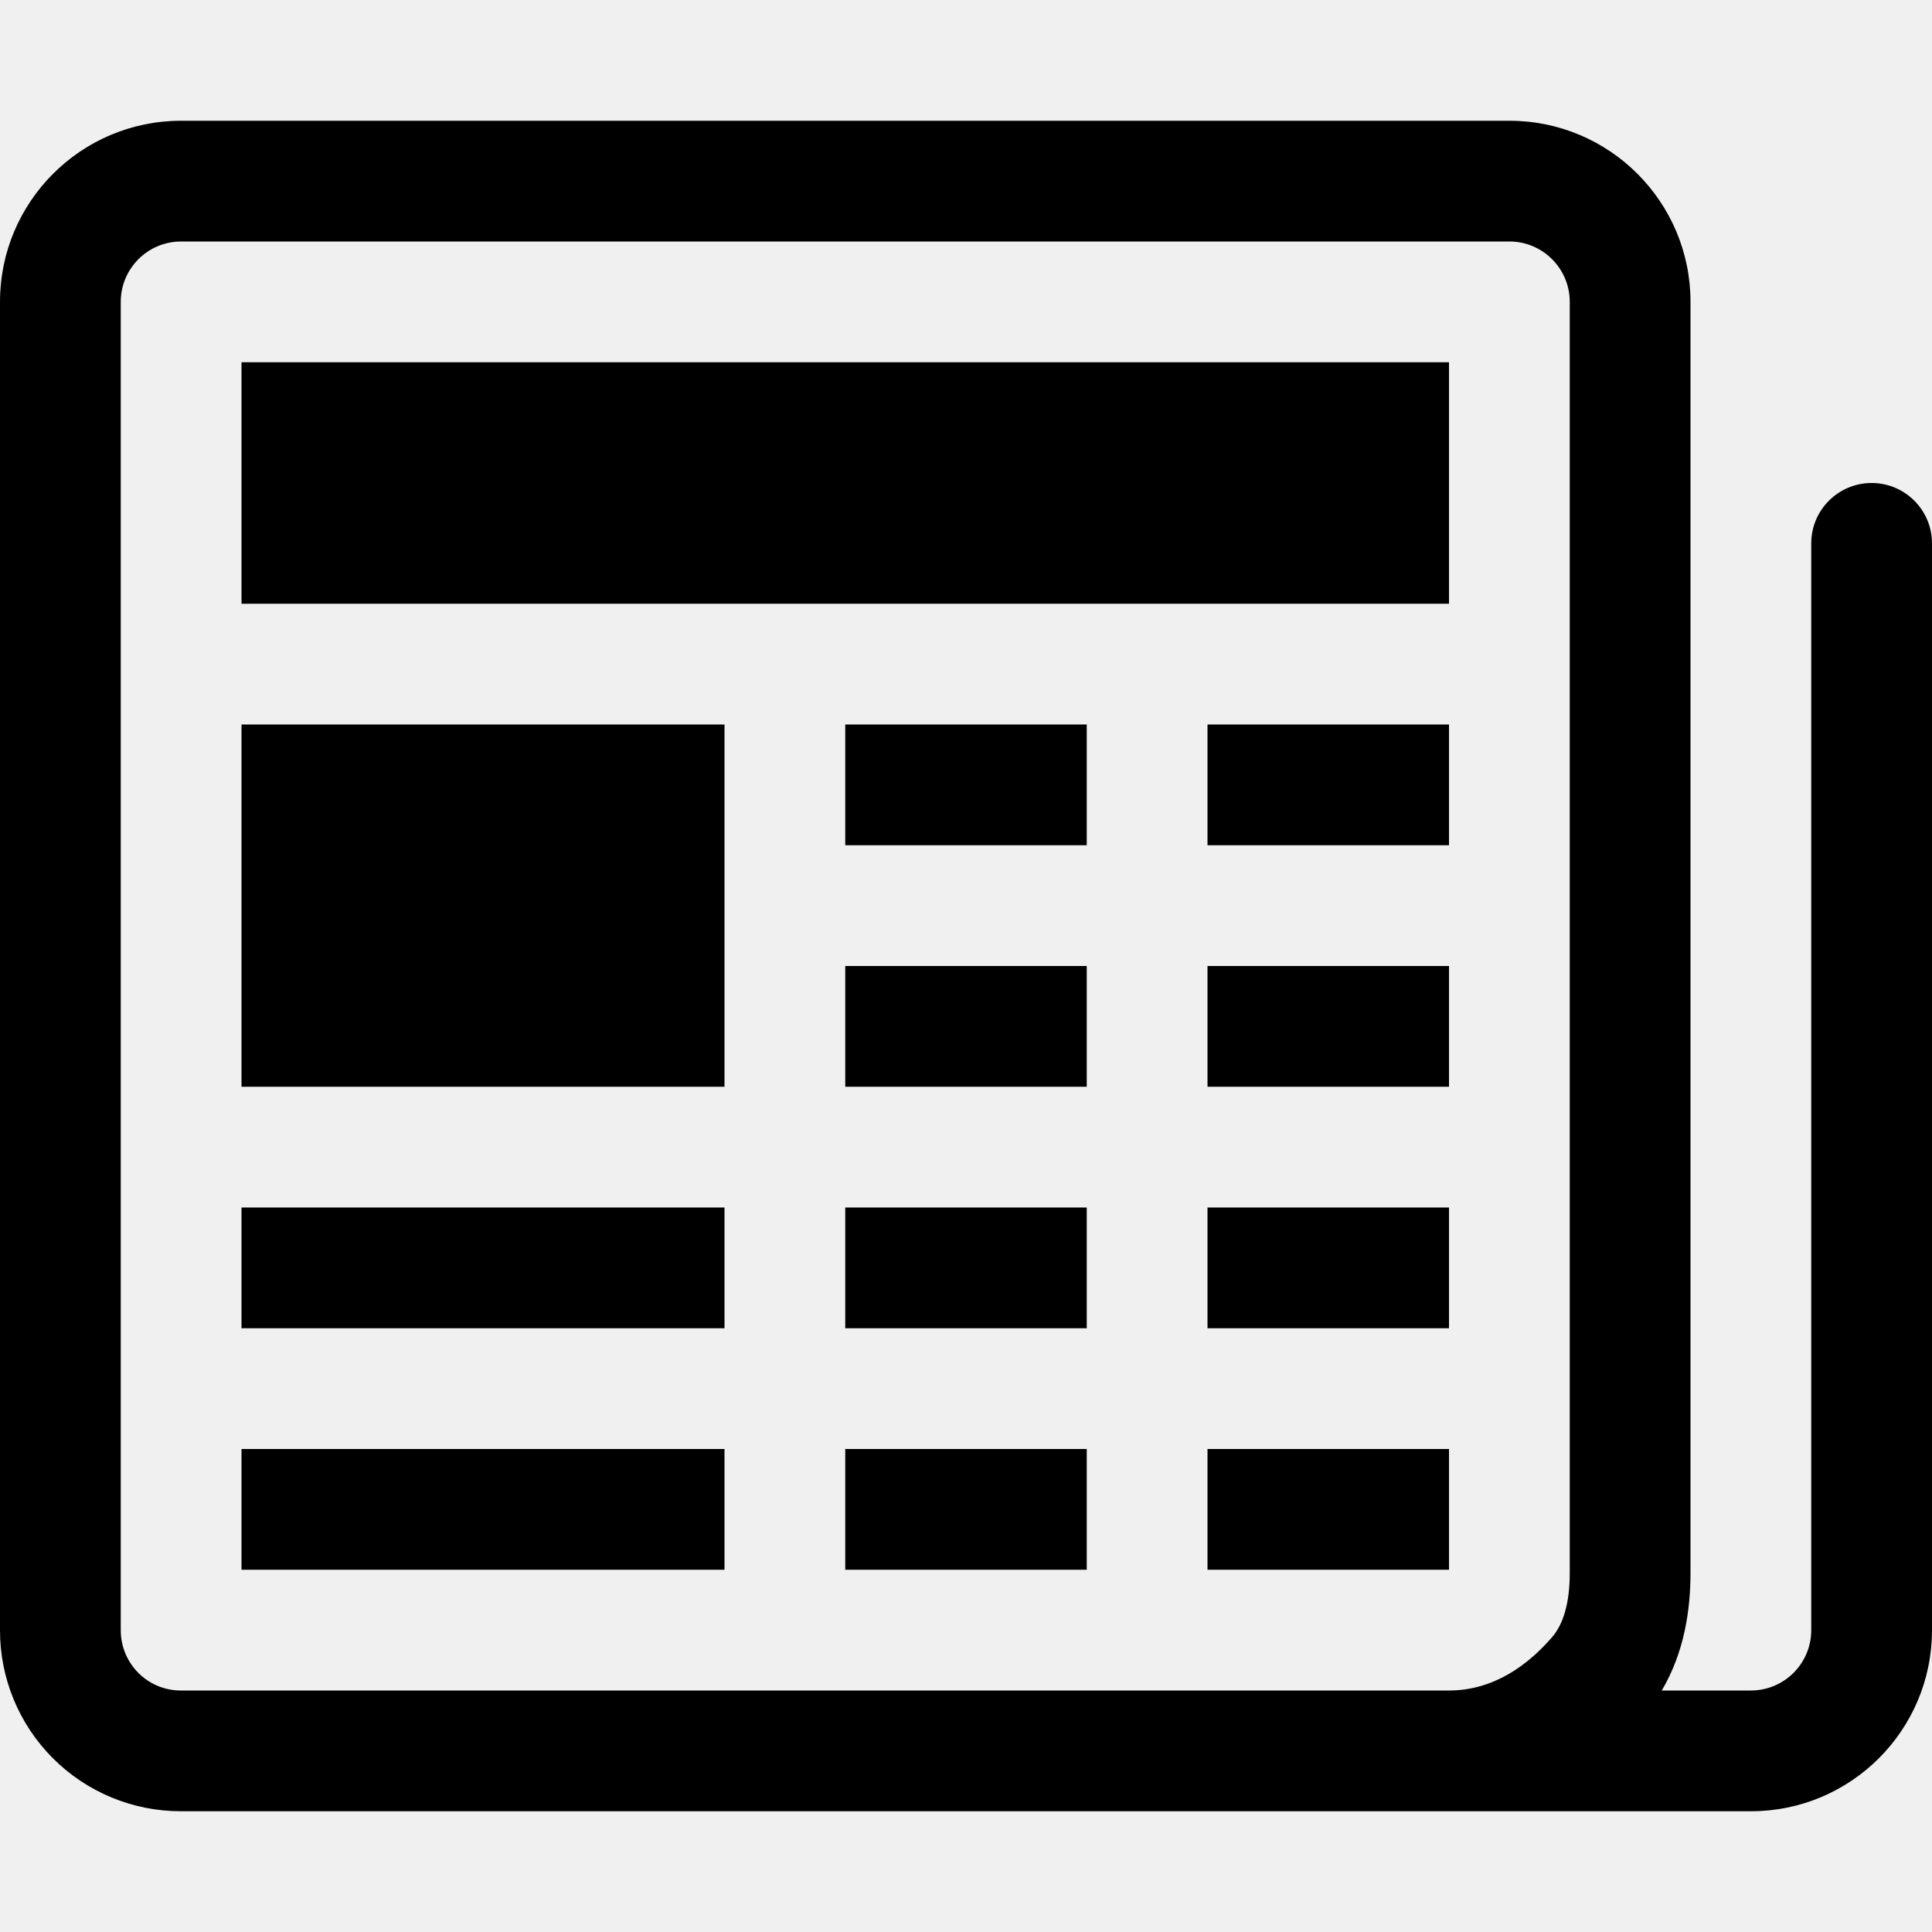
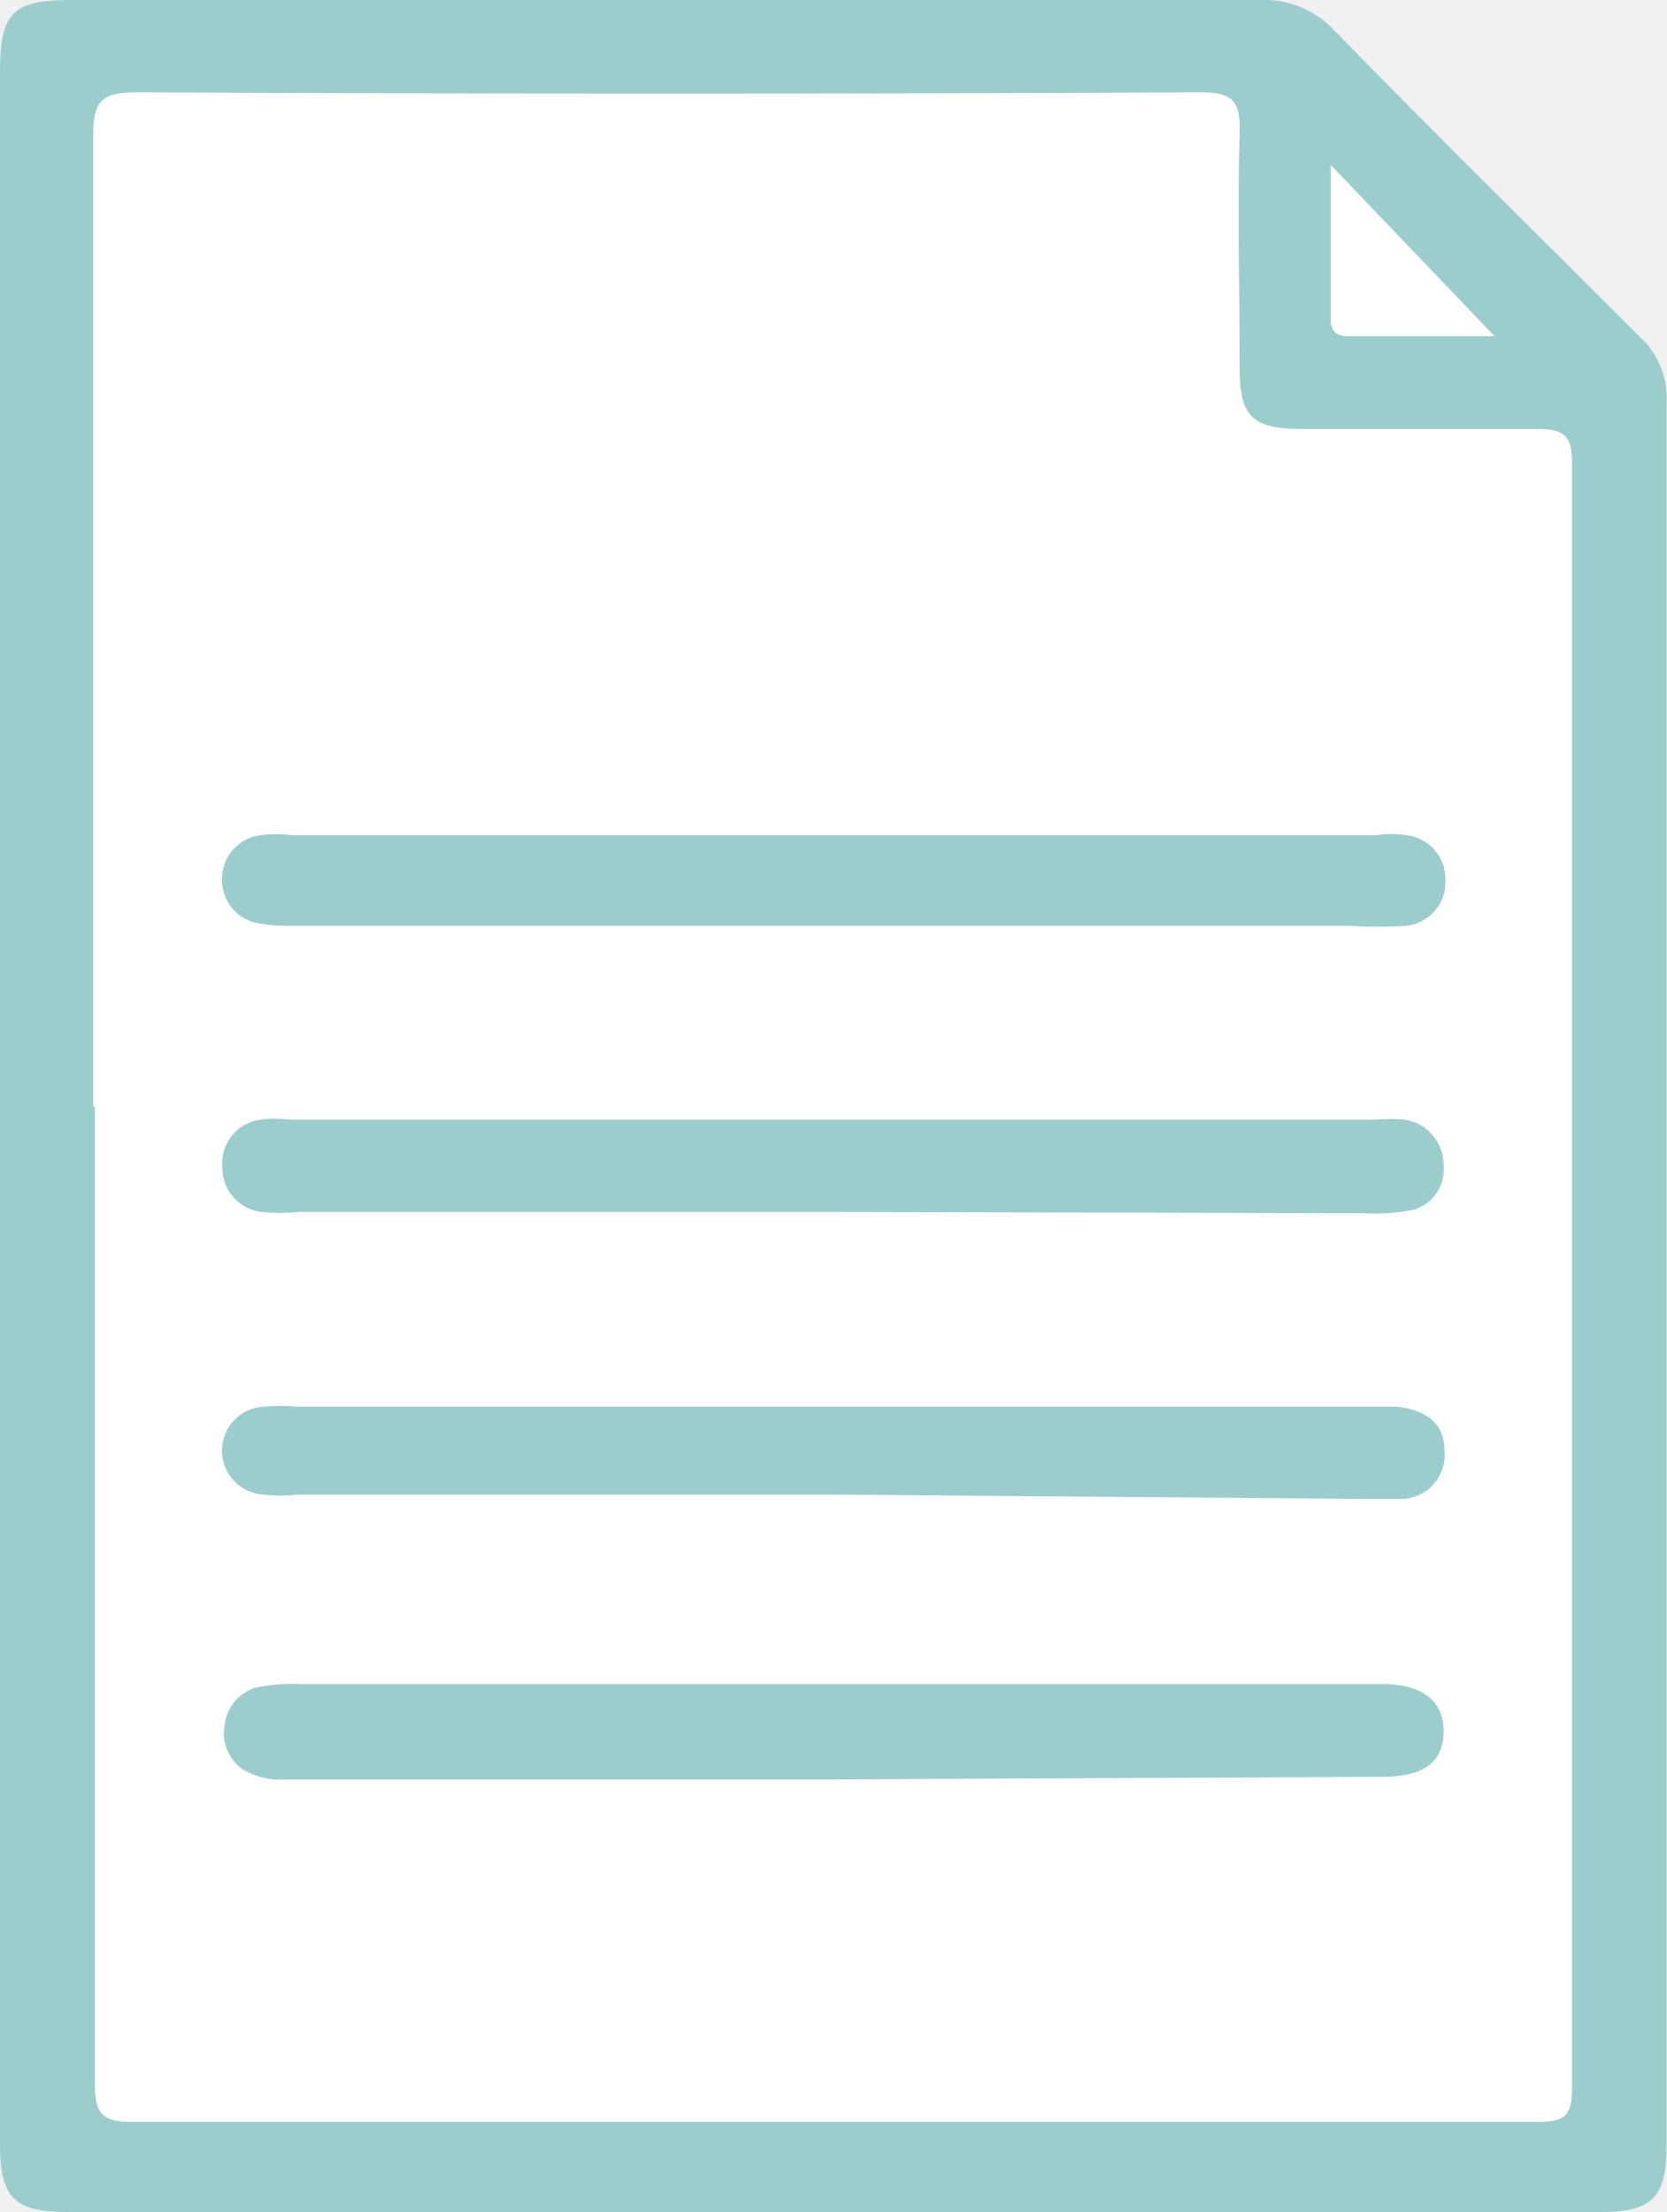
- <svg xmlns="http://www.w3.org/2000/svg" width="16" height="16" fill="currentColor" class="bi bi-newspaper" viewBox="0 0 16 16">
-   <path d="M0 2.5A1.5 1.5 0 0 1 1.5 1h11A1.5 1.5 0 0 1 14 2.5v10.528c0 .3-.05.654-.238.972h.738a.5.5 0 0 0 .5-.5v-9a.5.5 0 0 1 1 0v9a1.5 1.5 0 0 1-1.5 1.5H1.497A1.497 1.497 0 0 1 0 13.5v-11zM12 14c.37 0 .654-.211.853-.441.092-.106.147-.279.147-.531V2.5a.5.5 0 0 0-.5-.5h-11a.5.5 0 0 0-.5.5v11c0 .278.223.5.497.5H12z" />
-   <path d="M2 3h10v2H2V3zm0 3h4v3H2V6zm0 4h4v1H2v-1zm0 2h4v1H2v-1zm5-6h2v1H7V6zm3 0h2v1h-2V6zM7 8h2v1H7V8zm3 0h2v1h-2V8zm-3 2h2v1H7v-1zm3 0h2v1h-2v-1zm-3 2h2v1H7v-1zm3 0h2v1h-2v-1z" />
+ <svg xmlns="http://www.w3.org/2000/svg" viewBox="0 0 37.91 50.32">
+   <defs>
+     <style>.cls-1{fill:#9acdcc;}.cls-2{fill:#fff;}</style>
+   </defs>
+   <g id="Layer_2" data-name="Layer 2">
+     <g id="图层_1" data-name="图层 1">
+       <g id="Group_241" data-name="Group 241">
+         <path id="Path_79" data-name="Path 79" class="cls-1" d="M0,25.1V1.65C0,.29.28,0,1.62,0H28.68a2.18,2.18,0,0,1,1.7.72C32.66,3.06,35,5.36,37.3,7.66a1.87,1.87,0,0,1,.61,1.49V48.82c0,1.17-.33,1.5-1.49,1.5H1.55C.32,50.32,0,50,0,48.77Z" />
+         <path id="Path_80" data-name="Path 80" class="cls-2" d="M2.12,25.17V3.1c0-.79.17-1,1-1q12.11.06,24.19,0c.7,0,.91.17.89.88-.05,1.8,0,3.61,0,5.42,0,1.06.29,1.35,1.36,1.36H35c.59,0,.76.17.76.76V47.54c0,.62-.21.73-.78.73H3c-.67,0-.84-.18-.84-.84V25.18Z" />
+         <path id="Path_81" data-name="Path 81" class="cls-2" d="M34,7.65H30.69c-.34,0-.43-.15-.42-.46V3.75Z" />
+         <path id="Path_82" data-name="Path 82" class="cls-1" d="M19,34H6.77A3.14,3.14,0,0,1,6,34a1,1,0,0,1-.95-1A1,1,0,0,1,6,32a3.74,3.74,0,0,1,.75,0h25c.63.06,1.11.33,1.11,1a1,1,0,0,1-1,1.1h-.65Z" />
+         <path id="Path_83" data-name="Path 83" class="cls-1" d="M19,27.57H6.79a3.94,3.94,0,0,1-.84,0,1,1,0,0,1-.89-1,1,1,0,0,1,.87-1.1,2.49,2.49,0,0,1,.67,0H31.28a3.86,3.86,0,0,1,.68,0,1.05,1.05,0,0,1,.88,1.08.94.94,0,0,1-.86,1,4.15,4.15,0,0,1-.93.05Z" />
+         <path id="Path_84" data-name="Path 84" class="cls-1" d="M18.87,40.48H6.52a1.69,1.69,0,0,1-1-.23,1,1,0,0,1-.41-1,1,1,0,0,1,.71-.86,4.18,4.18,0,0,1,1-.08H31.46c.92,0,1.4.41,1.38,1.11s-.5,1-1.38,1Z" />
+         <path id="Path_85" data-name="Path 85" class="cls-1" d="M18.94,19H31.29A2.51,2.51,0,0,1,32,19a1,1,0,0,1,.88,1A1,1,0,0,1,32,21.06h0a10.15,10.15,0,0,1-1.35,0H6.68a3.82,3.82,0,0,1-.83-.06,1,1,0,0,1-.8-1,1,1,0,0,1,.86-1,3.22,3.22,0,0,1,.76,0Z" />
+       </g>
+     </g>
+   </g>
</svg>
